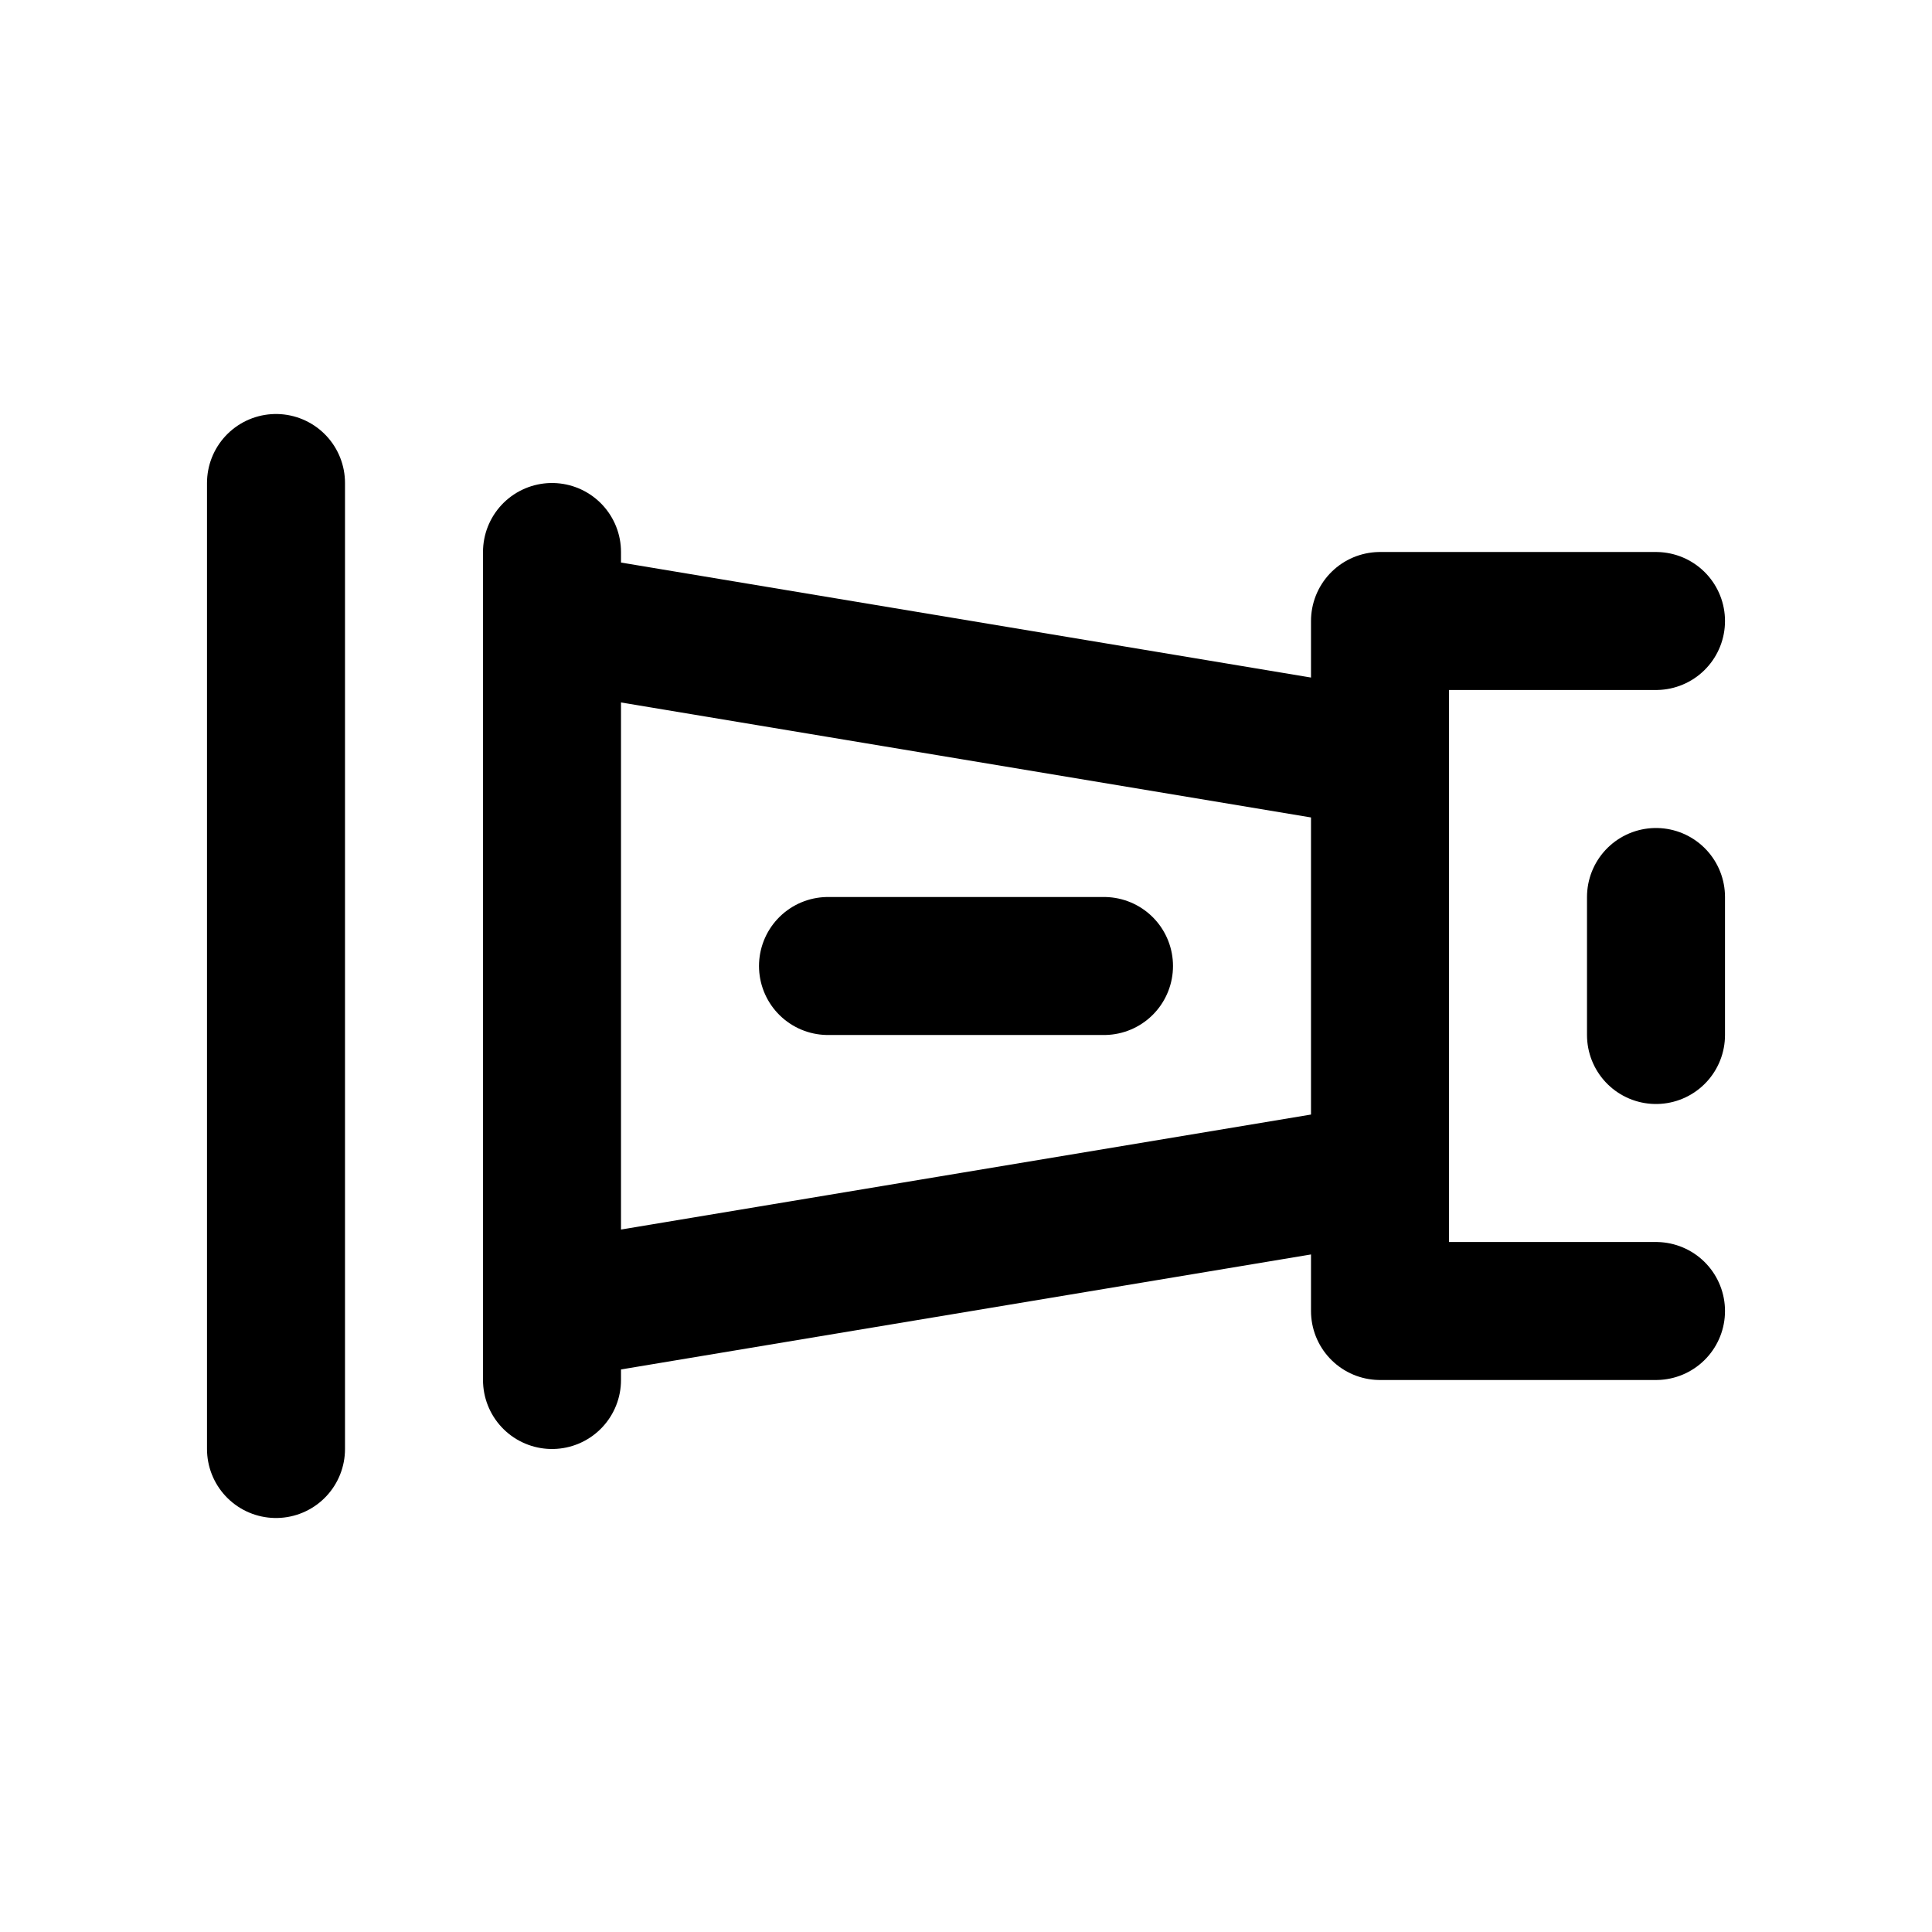
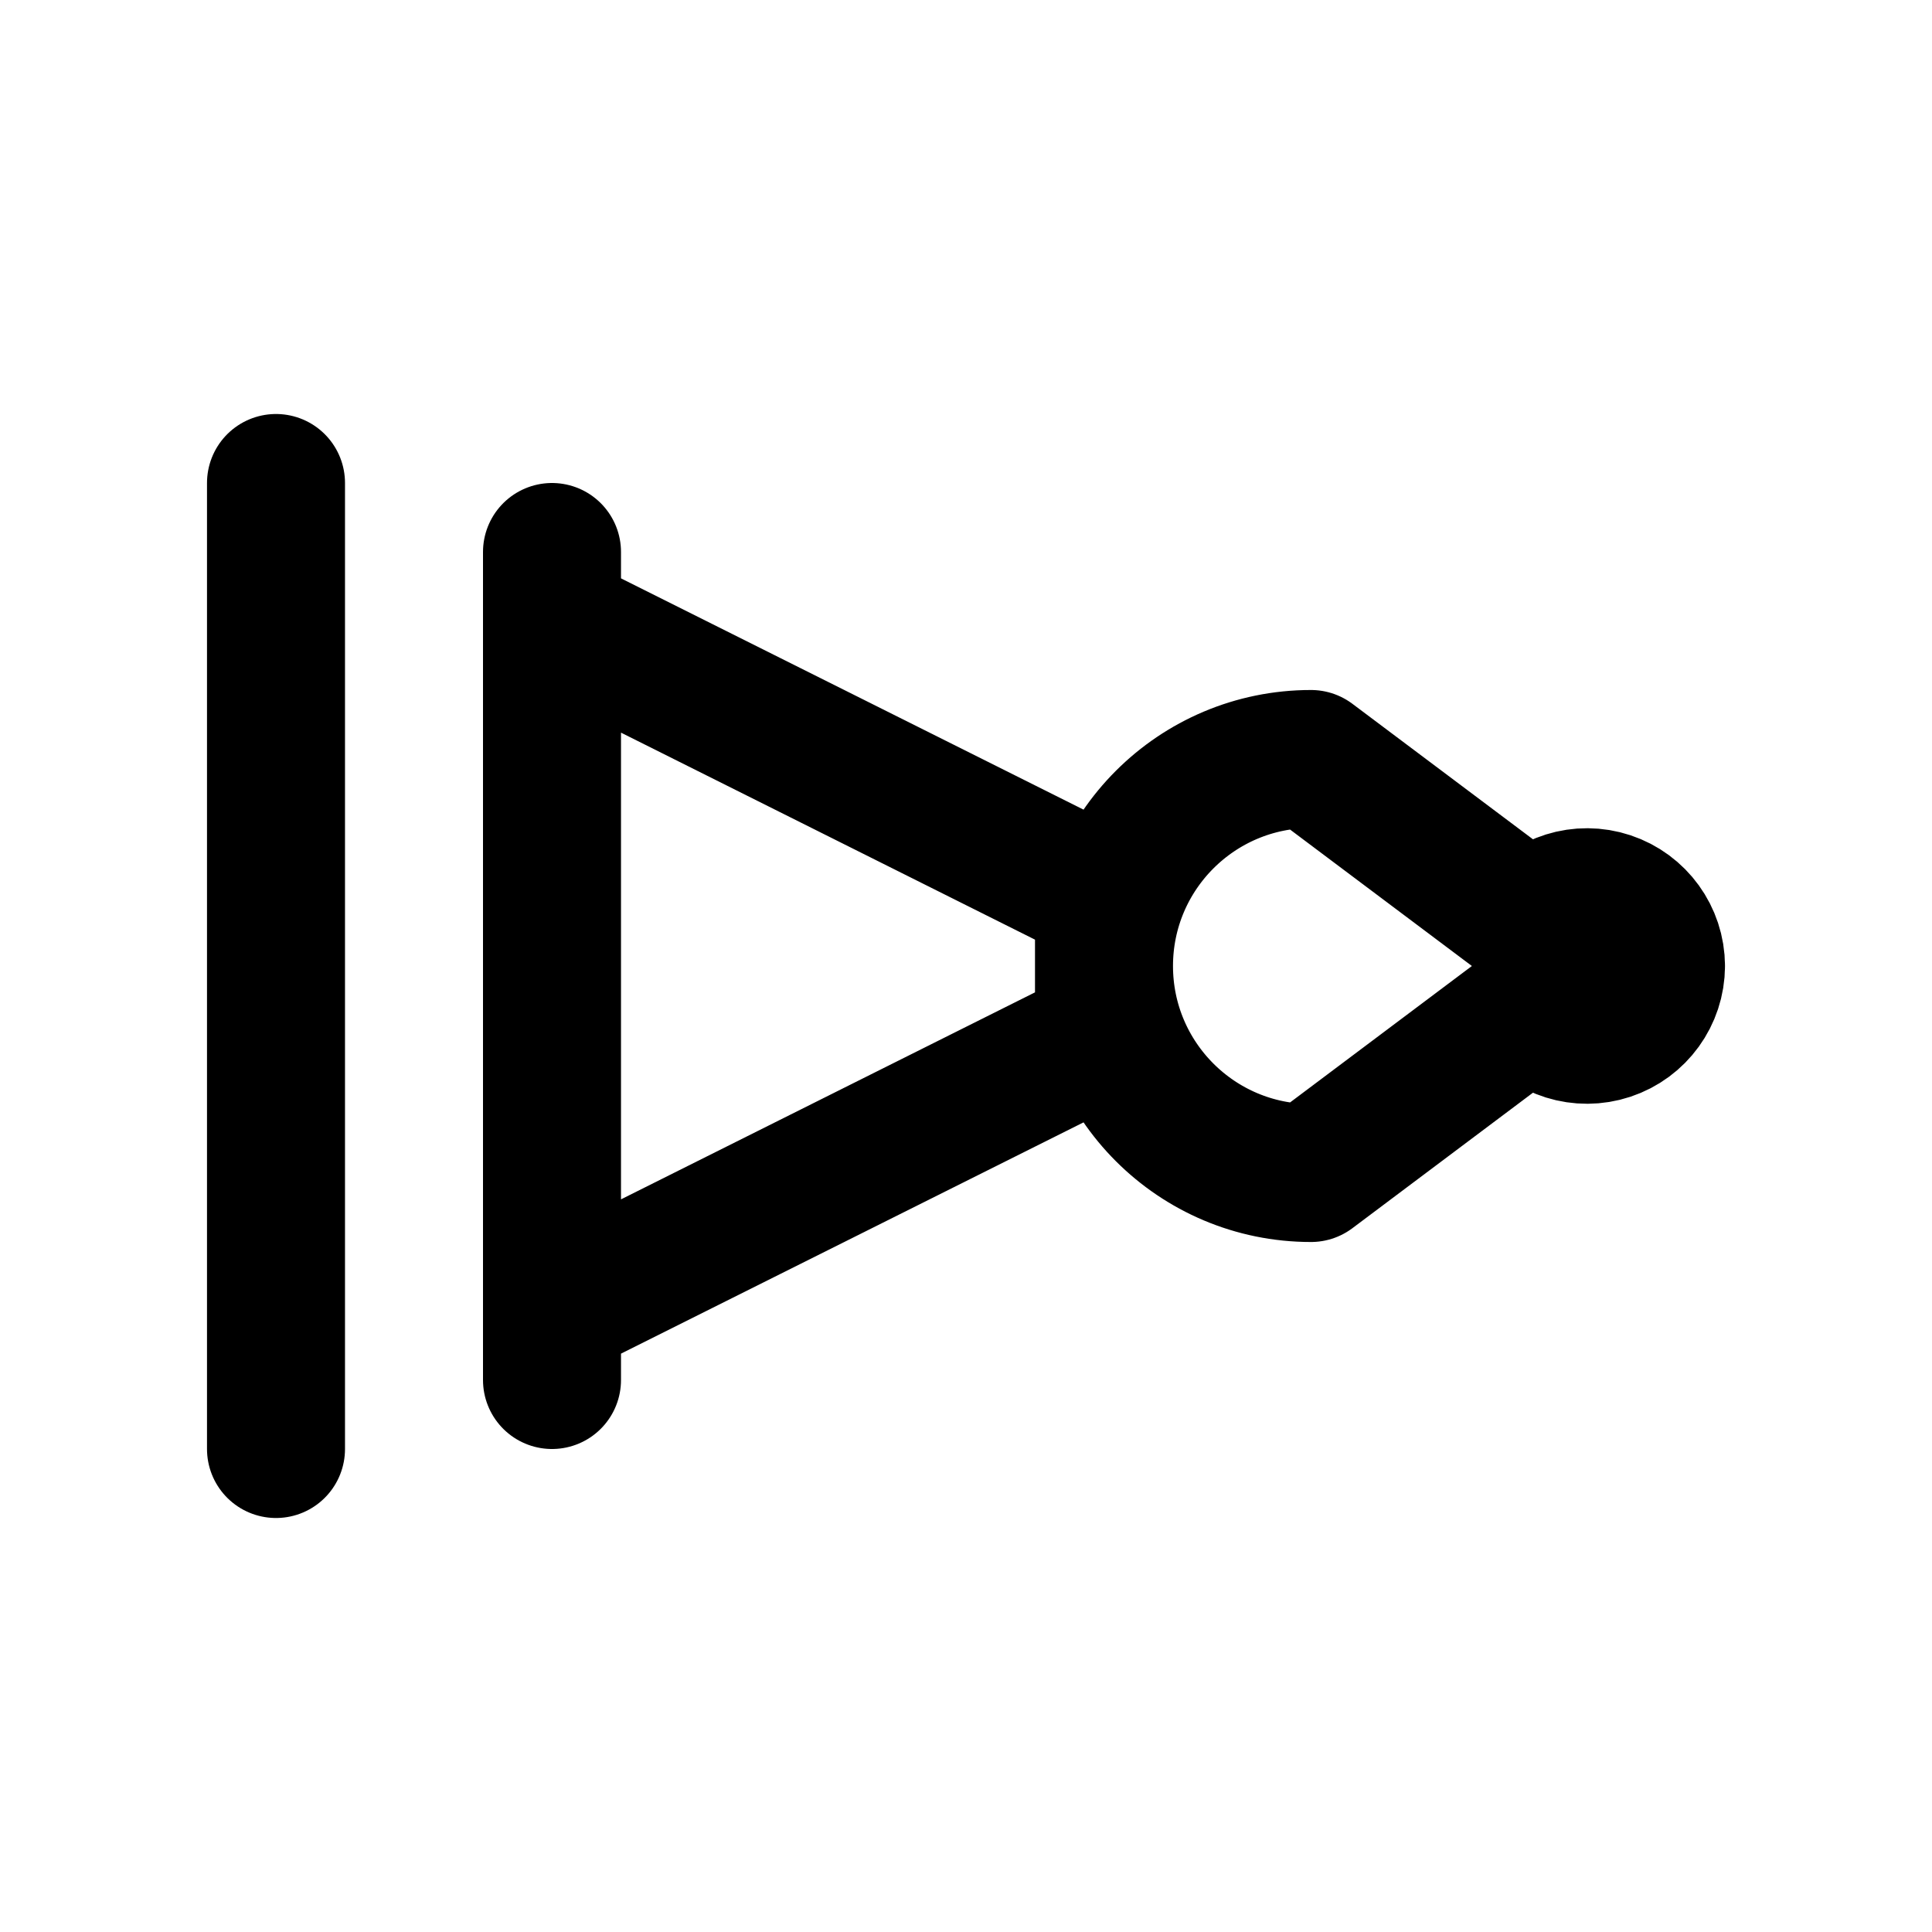
<svg xmlns="http://www.w3.org/2000/svg" width="28" height="28" viewBox="0 0 28 28">
-   <path d="M24 9h-4zm0 10h-4zm0-4v-2Zm-4-4L8 9V8v12-1l12-2Zm0-2v10ZM4 7v14Zm8 7h4z" style="fill:none;stroke:#000000;stroke-width:2;stroke-linecap:round;stroke-linejoin:round;-inkscape-stroke:none" />
+   <path fill="none" stroke="#e6edf3" stroke-width="2" d="M24 14a1 1 0 0 0-1.799-.598L19 11a3 3 0 0 0 0 6l3.201-2.402A1 1 0 0 0 24 14m-8-1L8 9V8v12-1l8-4ZM4 7v14Z" style="stroke:#000000;stroke-linecap:round;stroke-linejoin:round;-inkscape-stroke:none" />
</svg>
